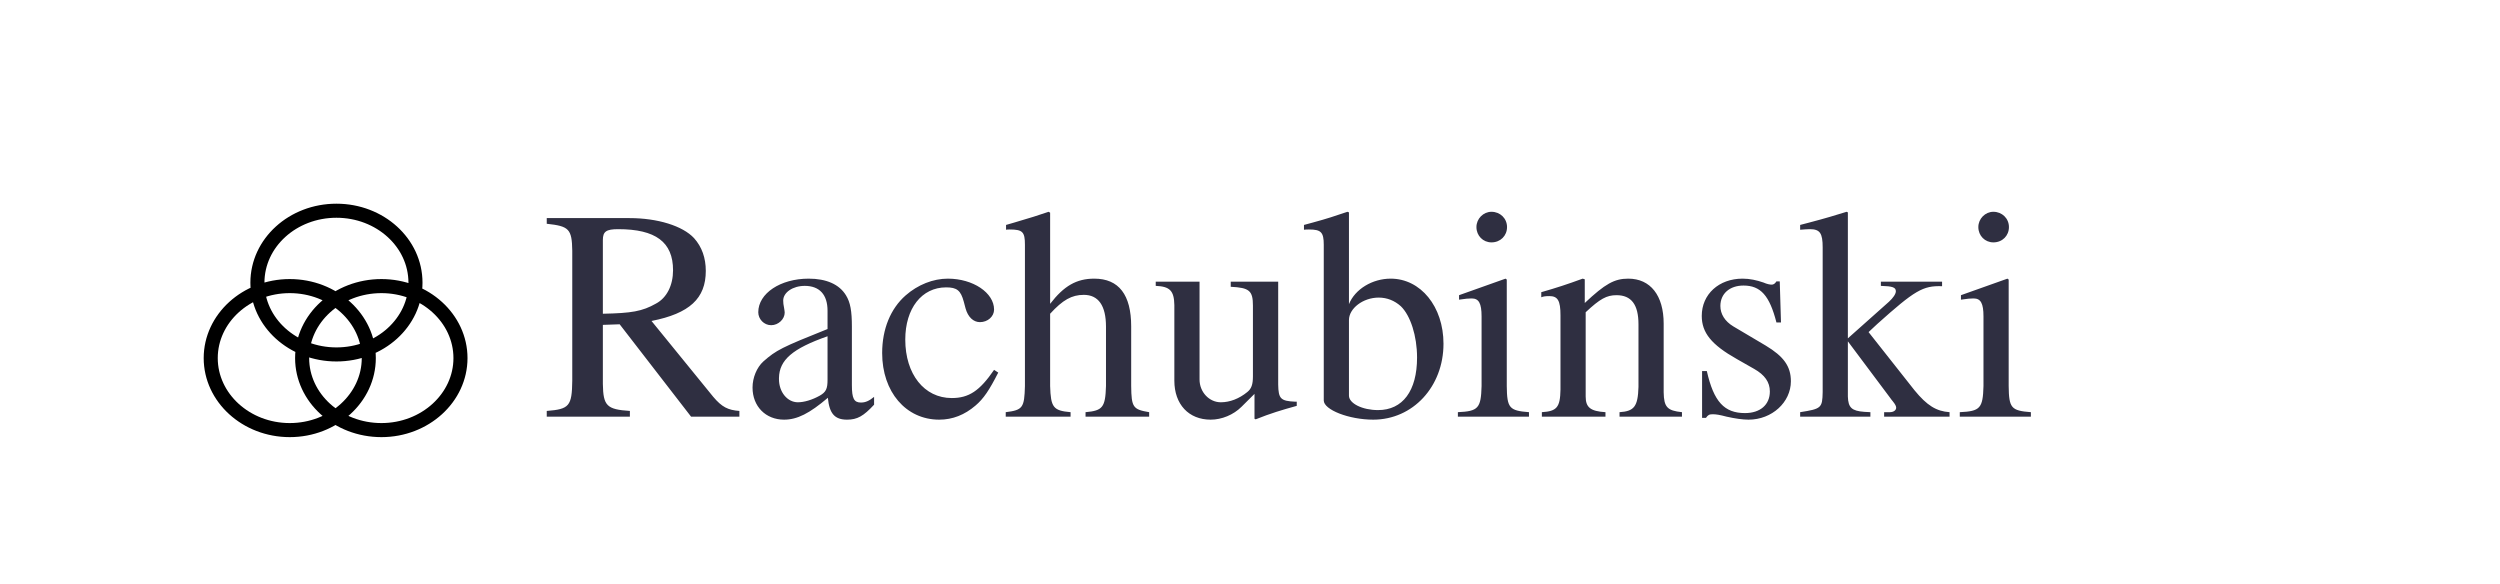
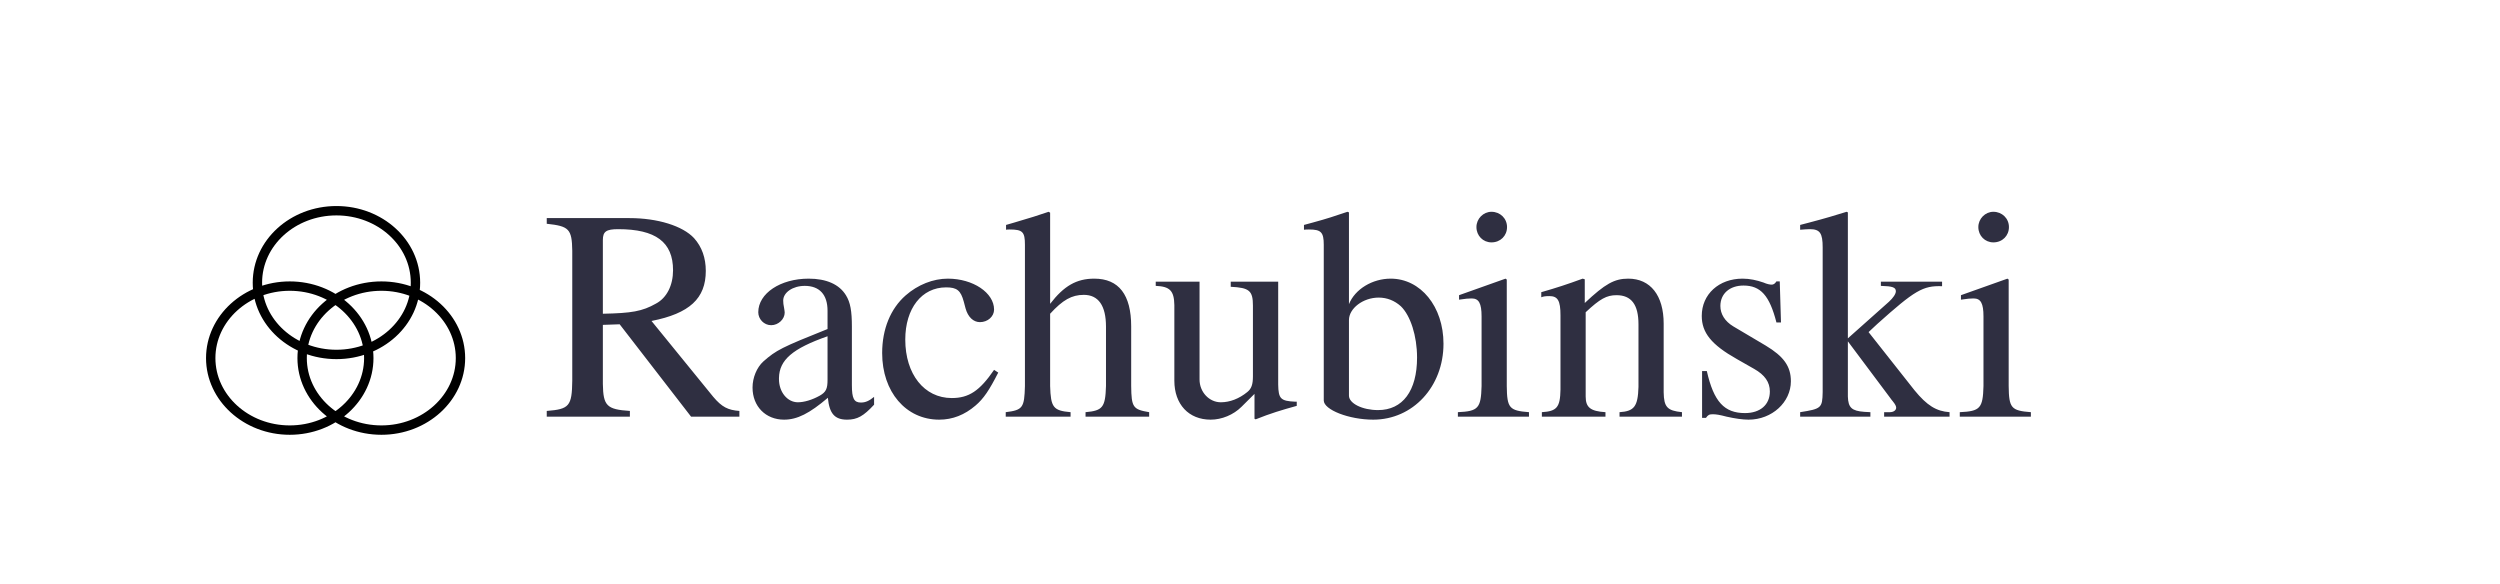
<svg xmlns="http://www.w3.org/2000/svg" width="600" height="140" viewBox="0 0 600 140">
  <g id="krupp-rings" transform="translate(500 500) scale(0.9) translate(-500 -500)">
    <g transform="matrix(1.25,0,0,-1.25,-427.0749,773.5962)">
-       <path d="M 385.85,603.007 C 385.85,611.527 378.29,618.367 368.99,618.367 C 359.69,618.367 352.13,611.527 352.13,603.007 C 352.13,594.547 359.69,587.707 368.99,587.707 C 378.29,587.707 385.85,594.547 385.85,603.007 z              M 375.89,586.927 C 375.89,595.387 368.33,602.287 359.03,602.287 C 349.73,602.287 342.17,595.387 342.17,586.927 C 342.17,578.467 349.73,571.567 359.03,571.567 C 368.33,571.567 375.89,578.467 375.89,586.927 z              M 395.45,586.927 C 395.45,595.387 387.89,602.287 378.59,602.287 C 369.23,602.287 361.67,595.387 361.67,586.927 C 361.67,578.467 369.23,571.567 378.59,571.567 C 387.89,571.567 395.45,578.467 395.45,586.927 z" style="fill:none;                 stroke:#000000;                 stroke-width:3;                 stroke-linecap:round;                 stroke-linejoin:round;                 stroke-miterlimit:10;                 stroke-dasharray:none;                 stroke-opacity:1" />
+       <path d="M 385.85,603.007 C 385.85,611.527 378.29,618.367 368.99,618.367 C 359.69,618.367 352.13,611.527 352.13,603.007 C 352.13,594.547 359.69,587.707 368.99,587.707 C 378.29,587.707 385.85,594.547 385.85,603.007 z              M 375.89,586.927 C 375.89,595.387 368.33,602.287 359.03,602.287 C 349.73,602.287 342.17,595.387 342.17,586.927 C 342.17,578.467 349.73,571.567 359.03,571.567 C 368.33,571.567 375.89,578.467 375.89,586.927 z              M 395.45,586.927 C 395.45,595.387 387.89,602.287 378.59,602.287 C 369.23,602.287 361.67,595.387 361.67,586.927 C 361.67,578.467 369.23,571.567 378.59,571.567 C 387.89,571.567 395.45,578.467 395.45,586.927 z" style="fill:none;                 stroke:#000000;                 stroke-width:2;                 stroke-linecap:round;                 stroke-linejoin:round;                 stroke-miterlimit:10;                 stroke-dasharray:none;                 stroke-opacity:1" />
    </g>
  </g>
  <text x="130" y="100" font-family="Georgia, Times, 'Times New Roman', serif" font-size="72" fill="#2F2F41">
      Rachubinski
    </text>
</svg>
